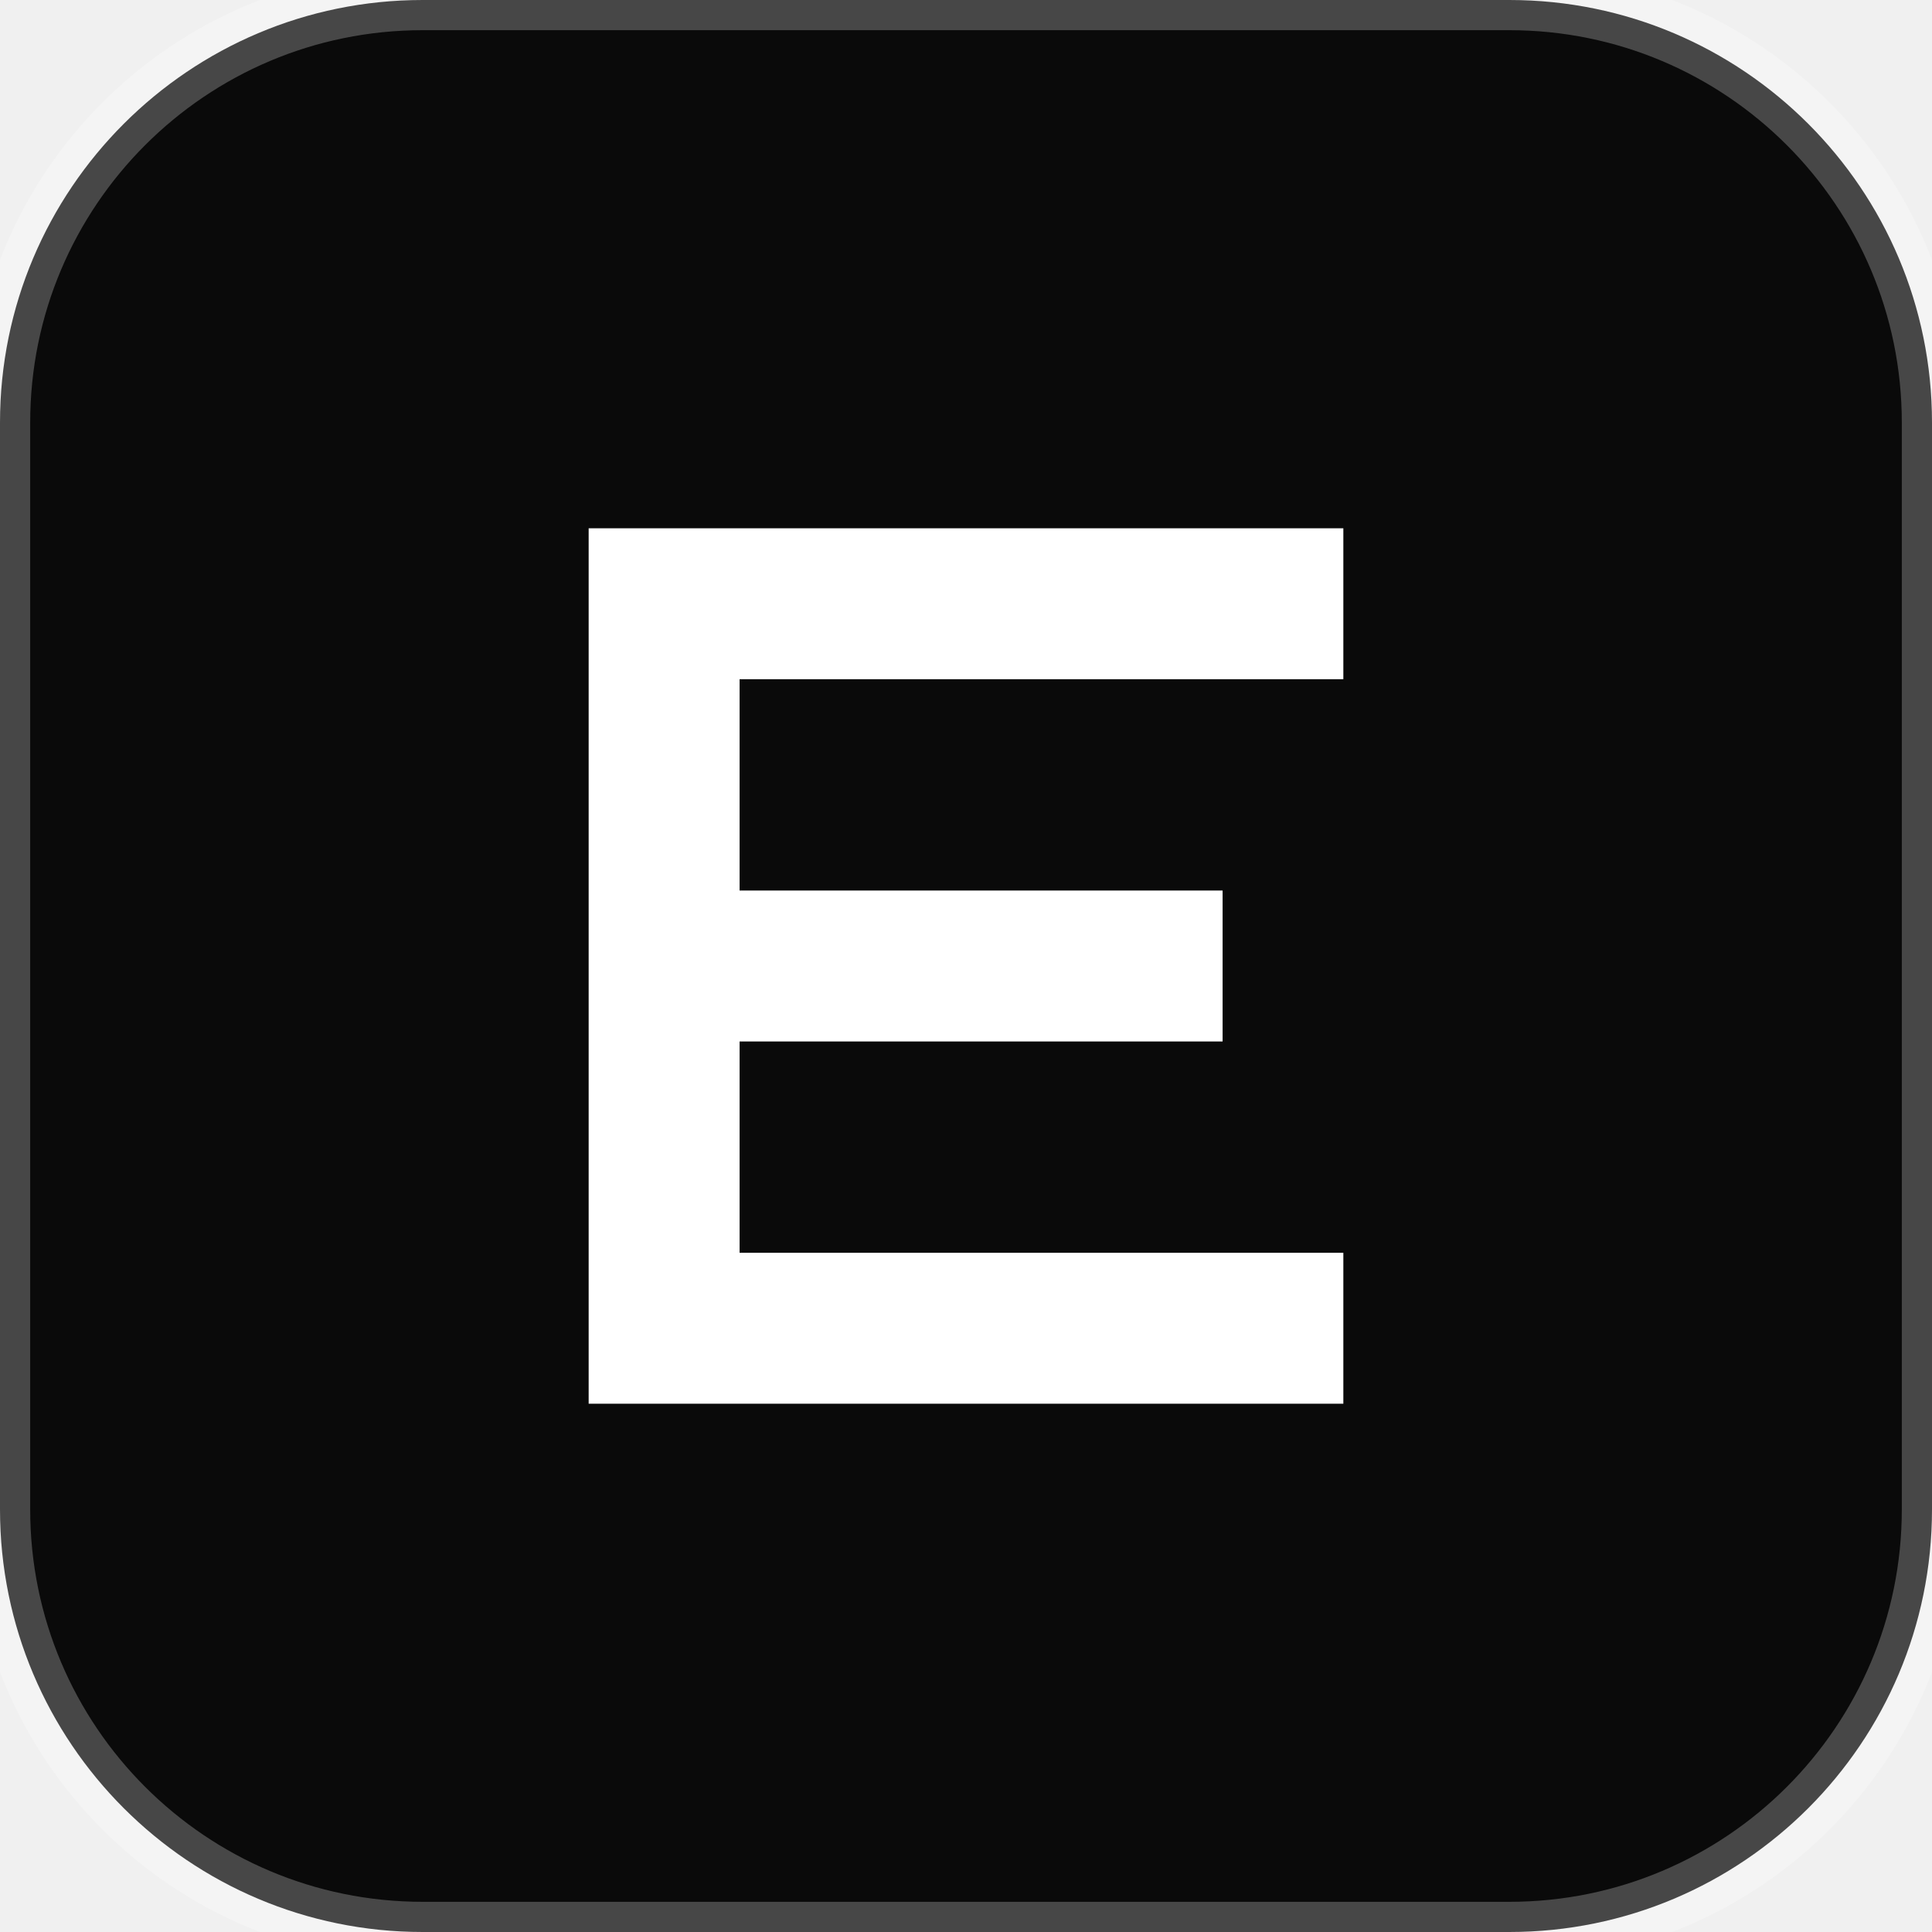
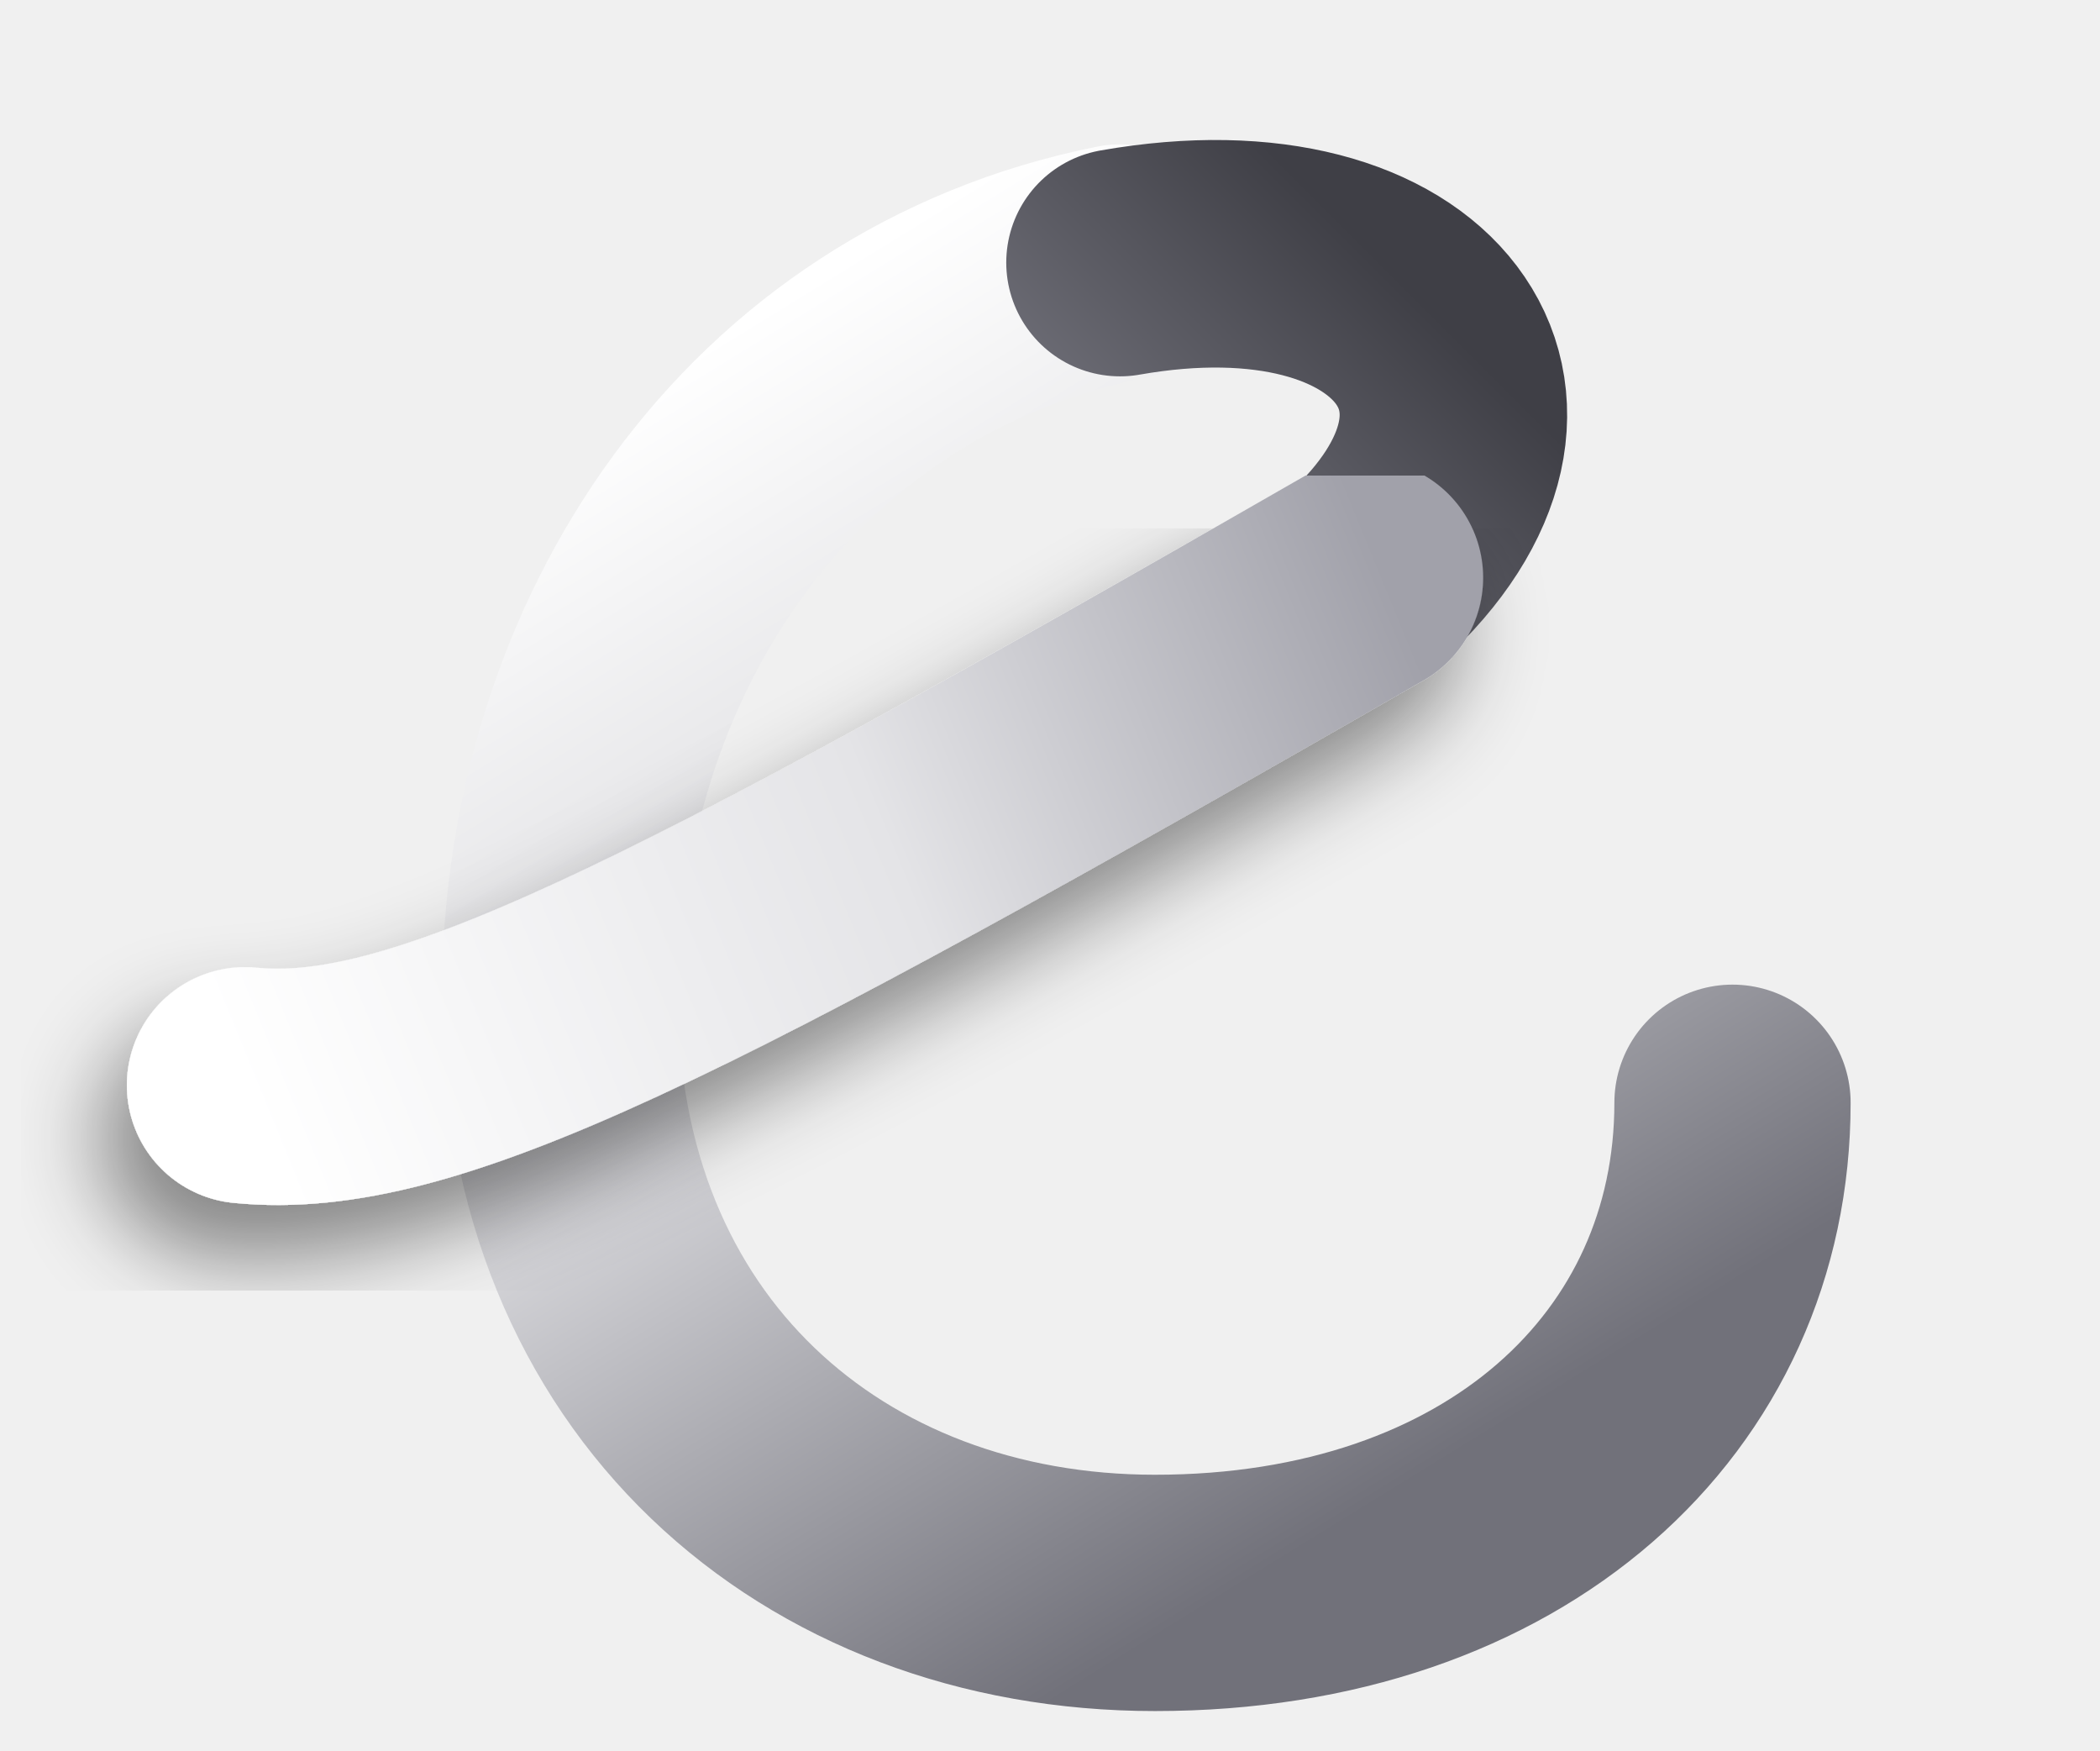
- <svg xmlns="http://www.w3.org/2000/svg" viewBox="0 0 32 32">
-   <rect width="32" height="32" rx="7" fill="#0A0A0A" stroke="rgba(255,255,255,0.25)" stroke-width="1" />
-   <path d="M21 10H11v12h10M11 16h8" stroke="#FFFFFF" stroke-width="2.5" stroke-linecap="square" fill="none" />
+ <svg xmlns="http://www.w3.org/2000/svg" viewBox="0 0 120 100" width="120" height="100" fill="none">
+   <defs>
+     <filter id="ribbonOverlapShadow" x="-20%" y="-20%" width="160%" height="160%">
+       <feDropShadow dx="-1.5" dy="3" stdDeviation="2.5" flood-color="#000000" flood-opacity="0.45" />
+     </filter>
+     <linearGradient id="ribbonDarkBack" x1="40" y1="20" x2="80" y2="85" gradientUnits="userSpaceOnUse">
+       <stop offset="0%" stop-color="#FFFFFF" />
+       <stop offset="50%" stop-color="#D4D4D8" />
+       <stop offset="100%" stop-color="#71717A" />
+     </linearGradient>
+     <linearGradient id="ribbonDarkTwist" x1="82" y1="18" x2="60" y2="40" gradientUnits="userSpaceOnUse">
+       <stop offset="0%" stop-color="#3F3F46" />
+       <stop offset="65%" stop-color="#71717A" />
+       <stop offset="100%" stop-color="#A1A1AA" />
+     </linearGradient>
+     <linearGradient id="ribbonDarkFront" x1="14" y1="62" x2="80" y2="35" gradientUnits="userSpaceOnUse">
+       <stop offset="0%" stop-color="#FFFFFF" />
+       <stop offset="55%" stop-color="#E4E4E7" />
+       <stop offset="100%" stop-color="#A1A1AA" />
+     </linearGradient>
+   </defs>
+   <g stroke-linecap="round" stroke-linejoin="round">
+     <path d="M 64 15 C 44 19 32 37 32 57 C 32 78 47 91 66 91 C 86 91 99 79 99 63" stroke="url(#ribbonDarkBack)" stroke-width="13.5" />
+     <path d="M 78 33 C 89 23 81 12 64 15" stroke="url(#ribbonDarkTwist)" stroke-width="13" />
+     <path d="M 14 62 C 24 63 38 56 78 33" stroke="url(#ribbonDarkFront)" stroke-width="13.5" filter="url(#ribbonOverlapShadow)" />
+   </g>
</svg>
